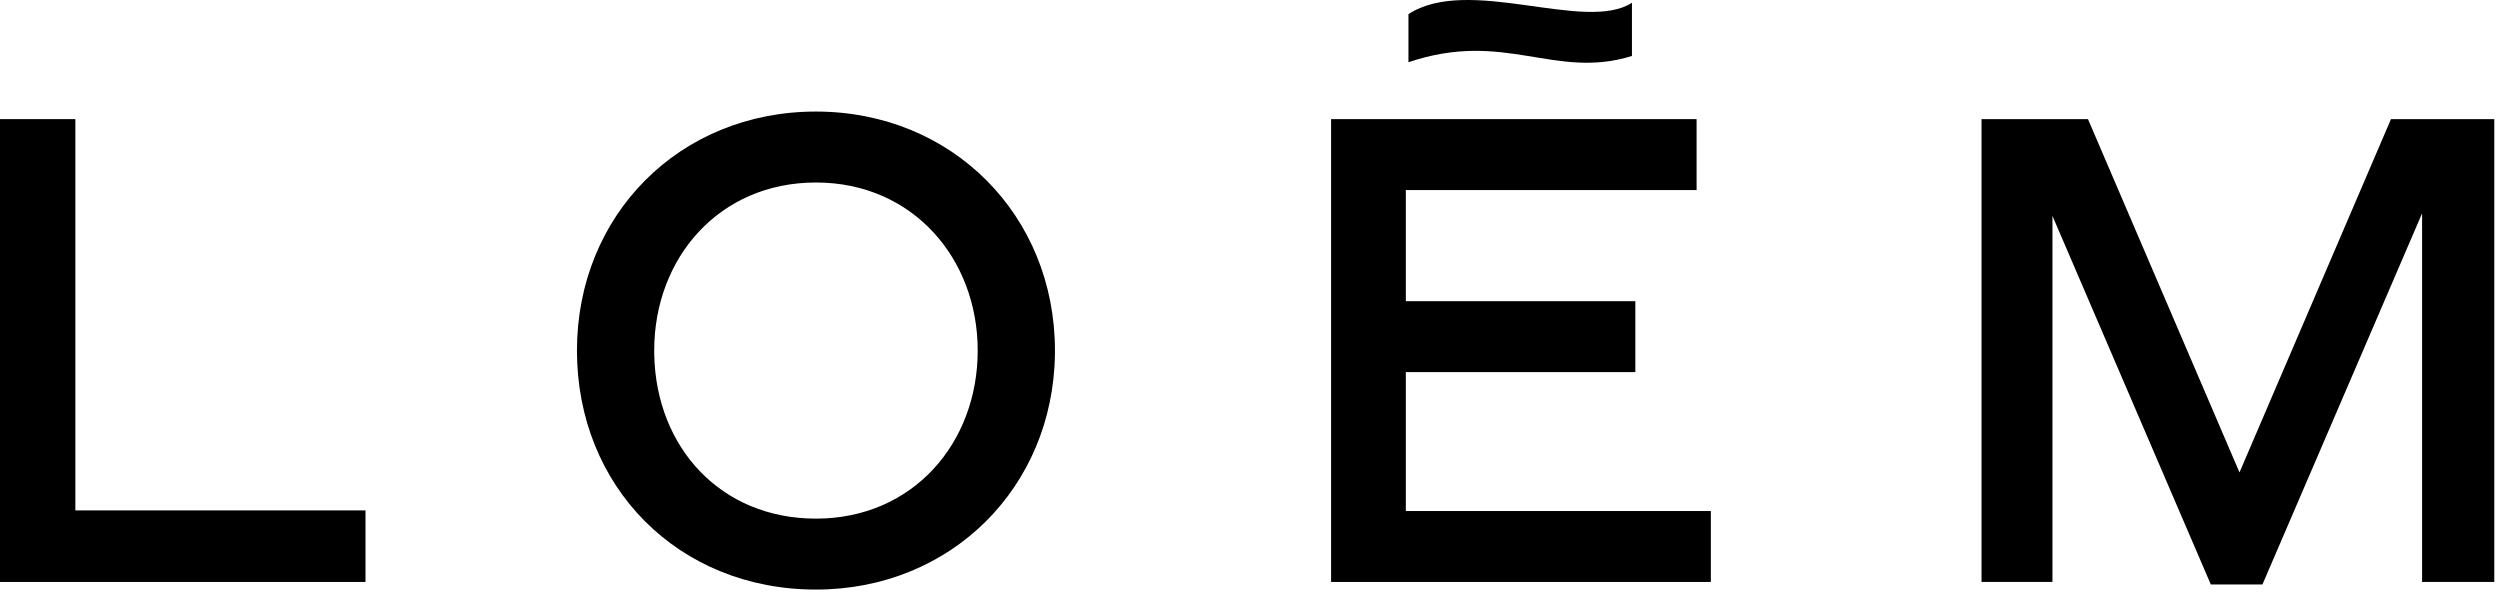
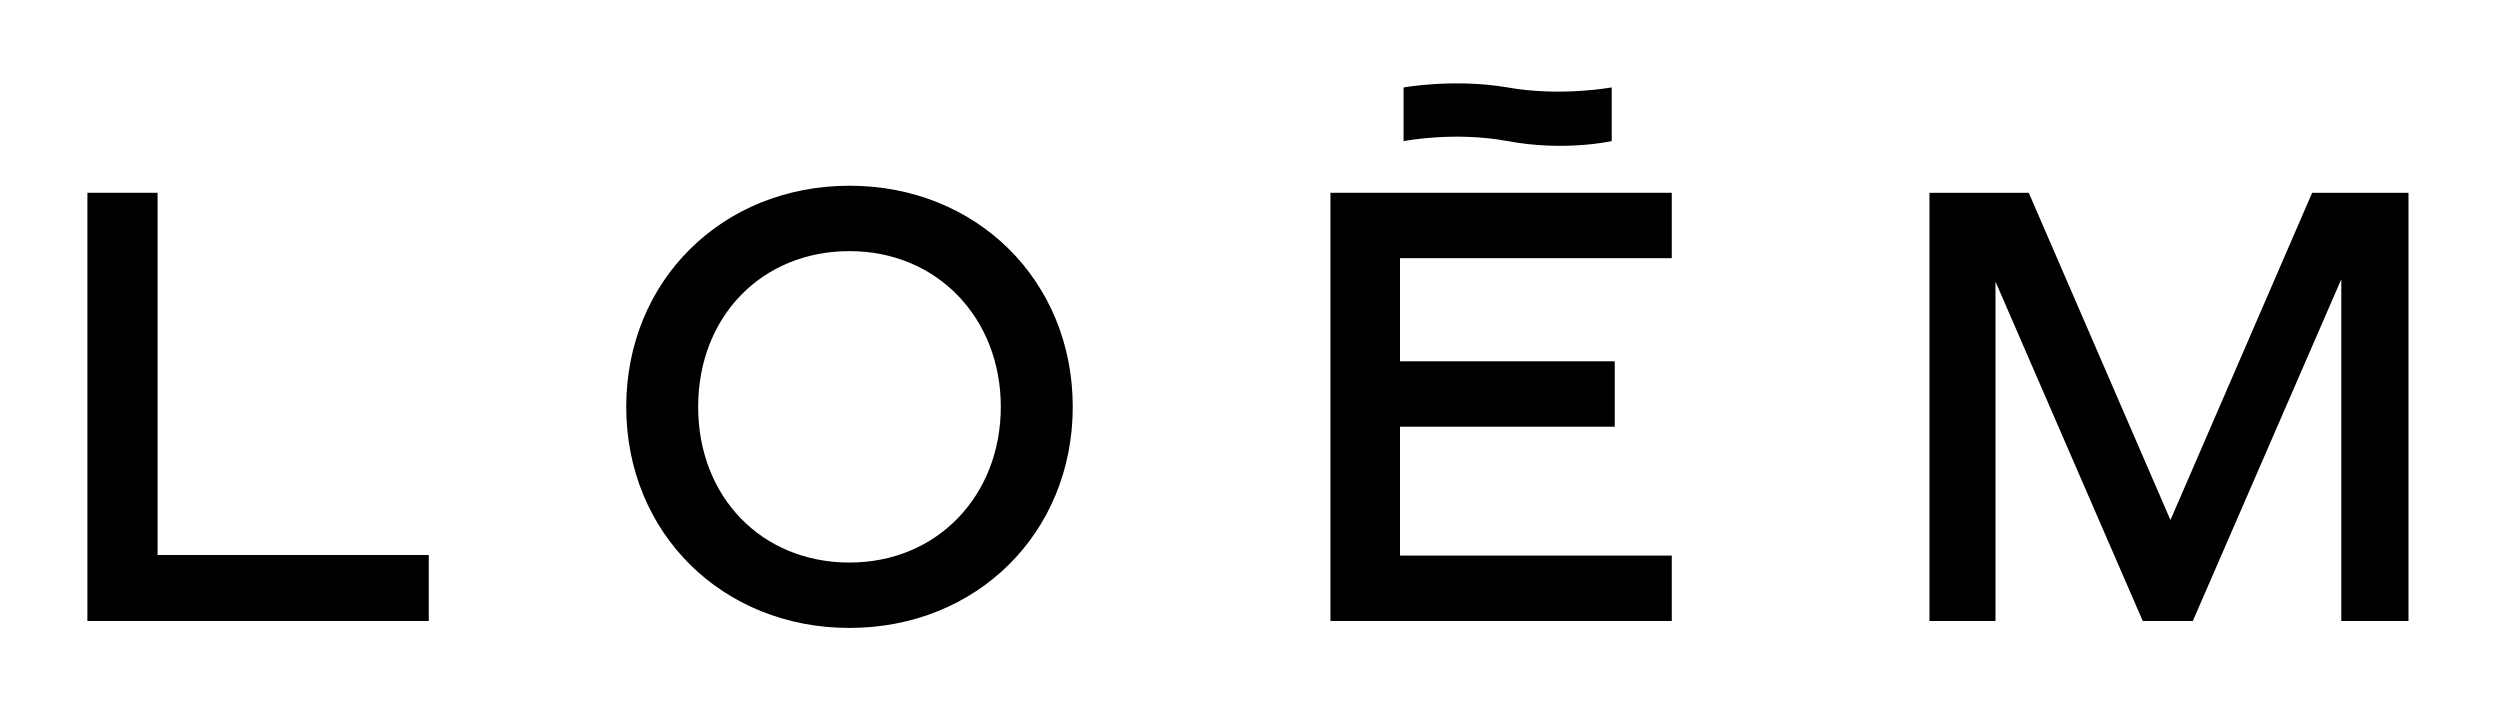
- <svg xmlns="http://www.w3.org/2000/svg" width="151" height="36" viewBox="0 0 151 36" fill="none">
-   <path d="M135.265 28.534L144.415 7.195H150.655V35.15H146.294V12.886L136.651 35.303H133.534L123.968 13.041V35.15H119.684V7.195H126.114L135.265 28.534Z" fill="black" />
-   <path fill-rule="evenodd" clip-rule="evenodd" d="M49.283 6.738C57.498 6.738 63.719 12.999 63.719 21.174L63.718 21.365C63.621 29.446 57.433 35.61 49.283 35.61C40.953 35.61 34.848 29.385 34.848 21.174C34.848 13 41.03 6.738 49.283 6.738ZM49.094 35.184L49.283 35.185C49.215 35.185 49.148 35.185 49.081 35.184C49.085 35.184 49.09 35.184 49.094 35.184ZM49.283 11.023C43.437 11.023 39.514 15.576 39.514 21.174L39.517 21.441C39.637 27.021 43.526 31.325 49.283 31.325C55.129 31.325 59.053 26.772 59.053 21.174C59.053 15.613 55.128 11.023 49.283 11.023ZM59.439 22.13C59.449 21.992 59.459 21.854 59.465 21.715L59.465 21.711C59.459 21.851 59.45 21.991 59.439 22.13ZM63.225 19.708C63.23 19.756 63.234 19.804 63.238 19.852C63.229 19.748 63.219 19.644 63.208 19.541L63.225 19.708ZM39.507 18.043C39.495 18.086 39.484 18.129 39.473 18.172C39.506 18.046 39.541 17.921 39.578 17.797L39.507 18.043ZM45.23 11.385C45.035 11.467 44.843 11.555 44.655 11.648C44.73 11.611 44.806 11.574 44.883 11.539C44.921 11.521 44.959 11.503 44.998 11.486C45.074 11.452 45.152 11.418 45.23 11.385ZM46.832 10.871C46.789 10.881 46.746 10.891 46.704 10.902C46.789 10.881 46.875 10.861 46.961 10.842L46.832 10.871ZM48.538 7.18C48.414 7.186 48.292 7.193 48.169 7.202C48.108 7.206 48.047 7.211 47.987 7.216C48.169 7.201 48.353 7.189 48.538 7.18Z" fill="black" />
-   <path d="M4.552 30.828H22.076V35.15H0L0 7.195H4.552V30.828Z" fill="black" />
-   <path d="M102.474 11.48H84.912V18.191H98.775V22.475H84.912V30.866H103.335V35.15H80.398V7.195L102.474 7.195V11.48Z" fill="black" />
-   <path d="M85.07 0.854V3.759C90.893 1.788 93.891 4.835 98.57 3.381V0.166C95.748 2.002 88.707 -1.518 85.07 0.854Z" fill="black" />
+ <svg xmlns="http://www.w3.org/2000/svg" width="162" height="46" viewBox="0 0 162 46" fill="none">
+   <path fill-rule="evenodd" clip-rule="evenodd" d="M104.443 9.141C104.443 9.141 101.398 9.835 97.698 9.143C94.223 8.496 90.952 9.146 90.952 9.146V5.669C90.952 5.669 94.203 5.071 97.695 5.666C101.138 6.278 104.44 5.664 104.44 5.664V9.138L104.443 9.141Z" fill="black" />
+   <path d="M10.211 12.492H5.664V40.239H27.783V35.963H10.211V12.492Z" fill="black" />
+   <path d="M55.047 12.035C46.799 12.035 40.58 18.194 40.58 26.363C40.58 34.531 46.799 40.69 55.047 40.69C63.295 40.69 69.514 34.531 69.514 26.363C69.514 18.194 63.295 12.035 55.047 12.035ZM55.047 36.453C49.364 36.453 45.241 32.21 45.241 26.363C45.241 20.516 49.364 16.273 55.047 16.273C60.729 16.273 64.852 20.611 64.852 26.363C64.852 32.114 60.729 36.453 55.047 36.453Z" fill="black" />
+   <path d="M90.721 27.65H104.636V23.413H90.721V16.73H108.331V12.492H86.213V40.239H108.331V36.002H90.721V27.65Z" fill="black" />
+   <path d="M149.828 12.492L140.645 33.699L131.464 12.492H125.029V40.239H129.308V18.249L138.85 40.239H142.095L151.716 18.094V40.239H156.07V12.492H149.828Z" fill="black" />
</svg>
